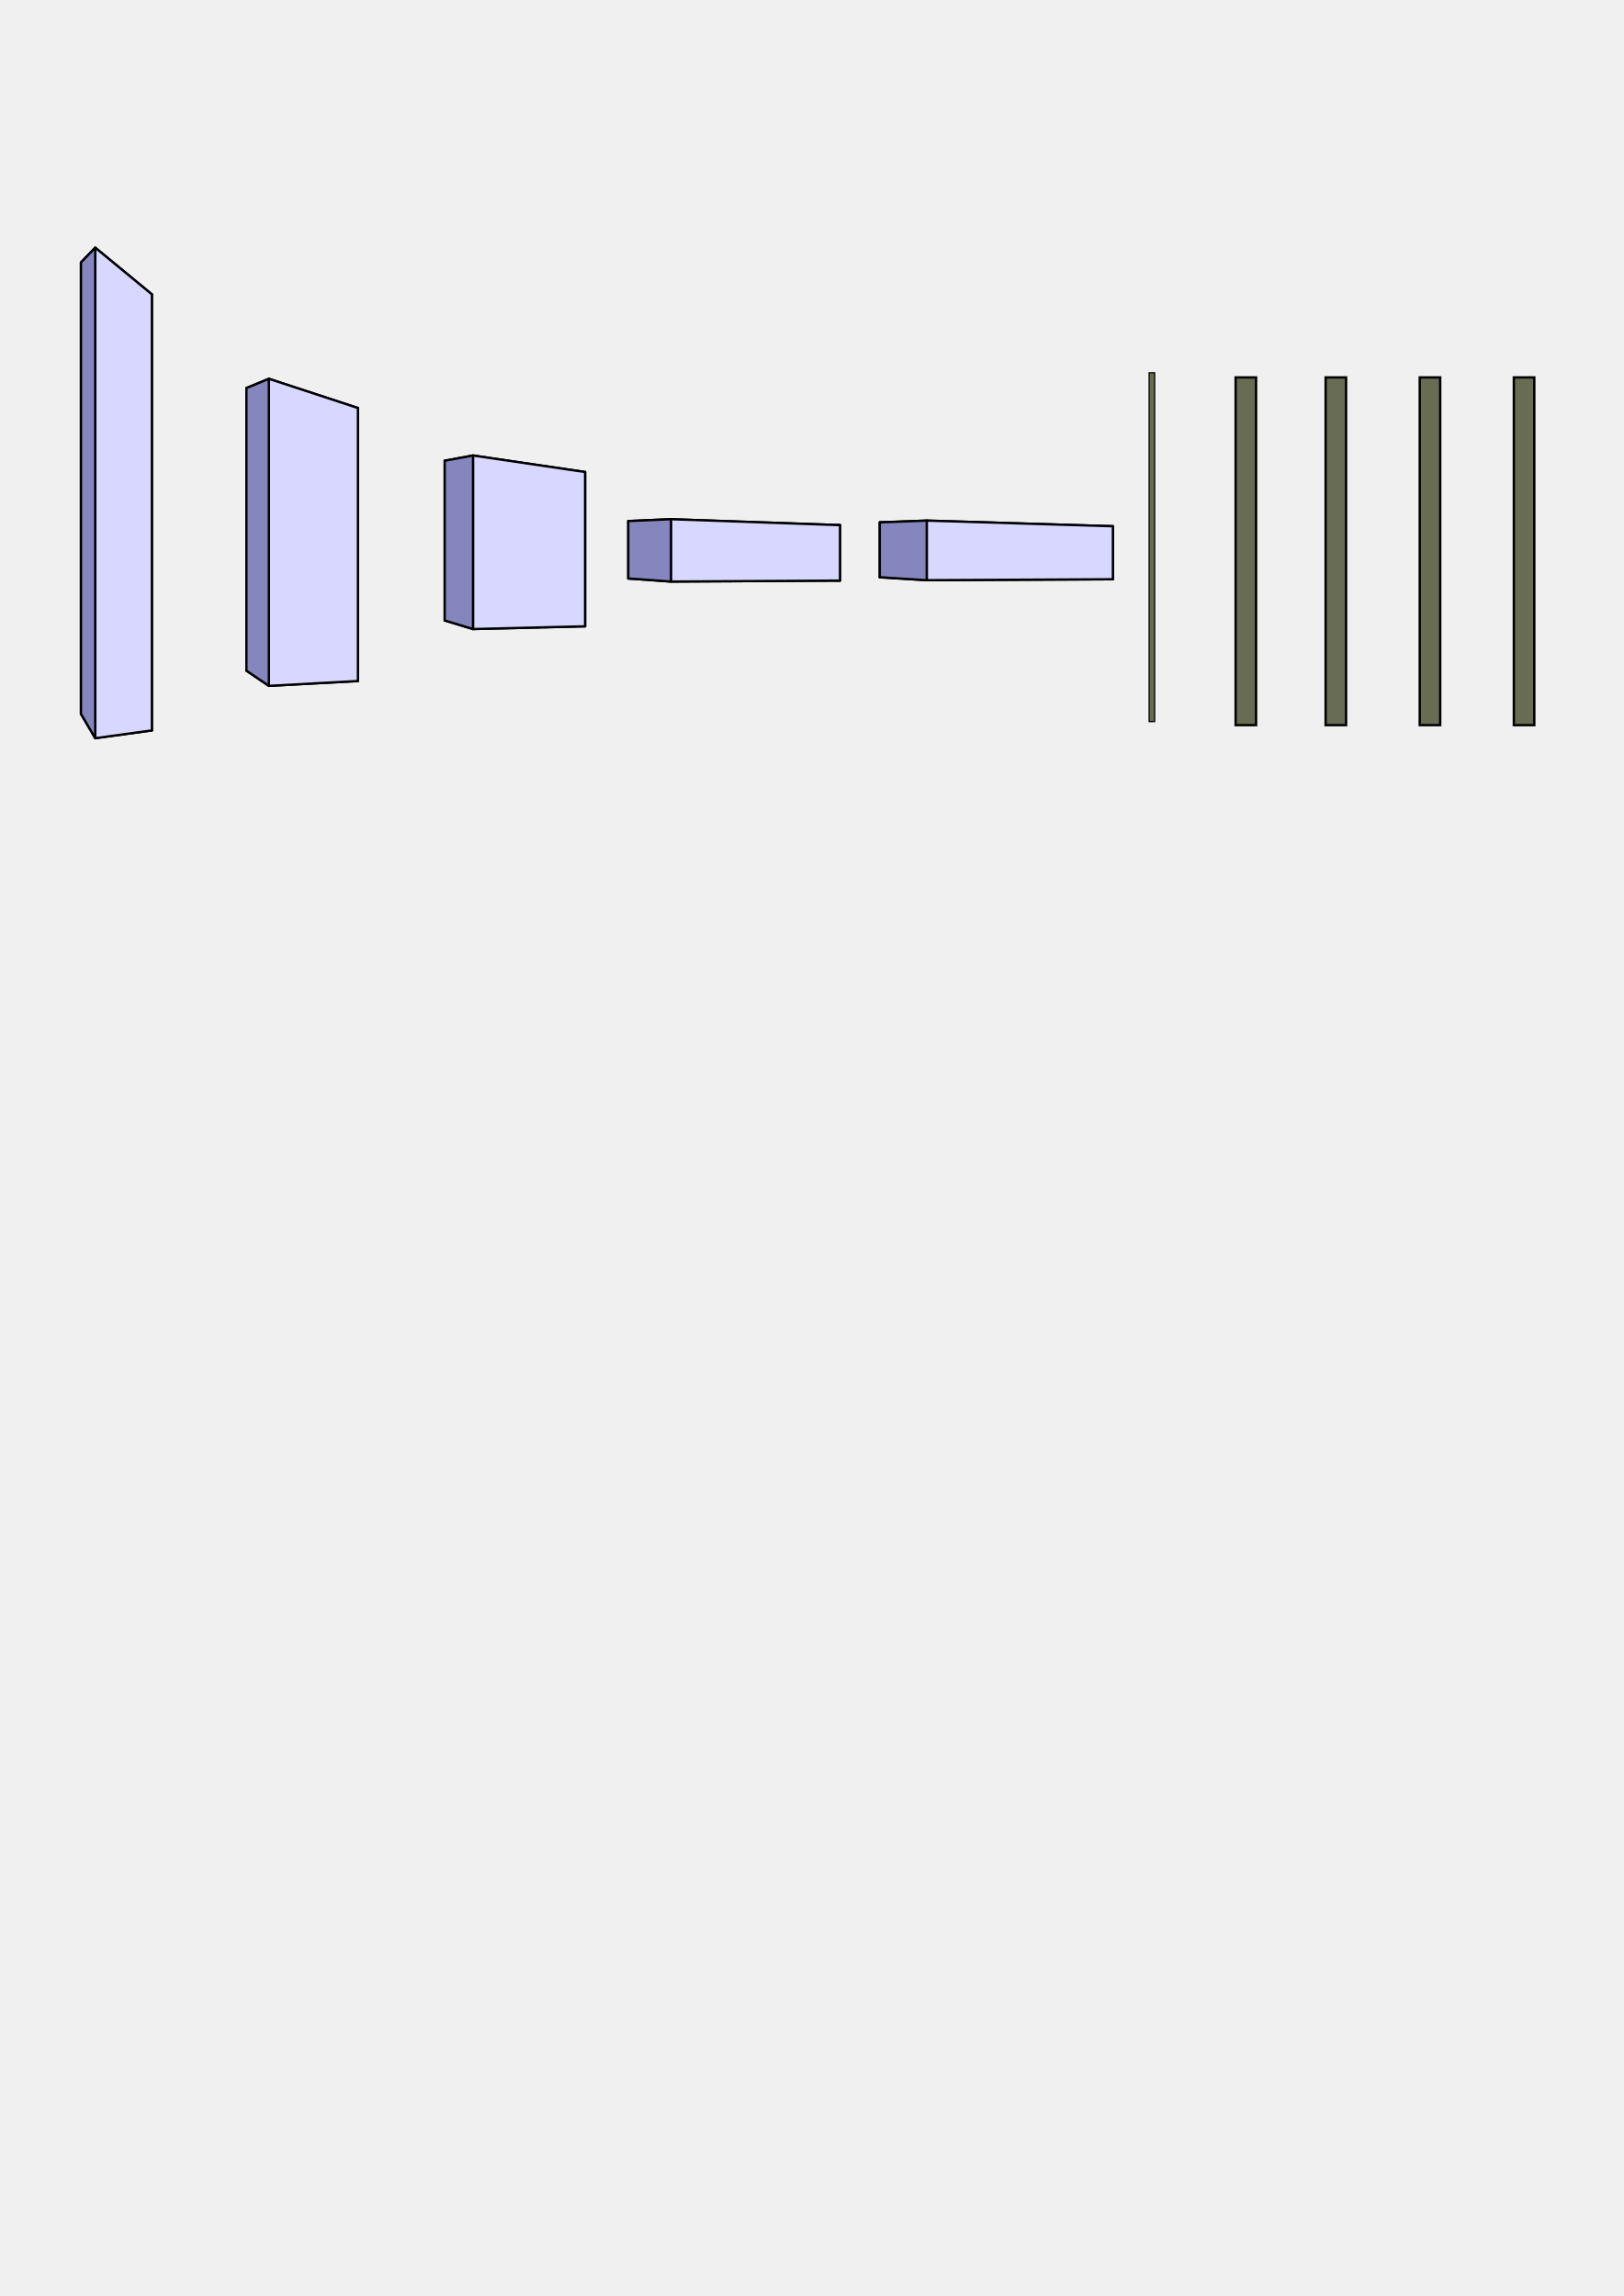
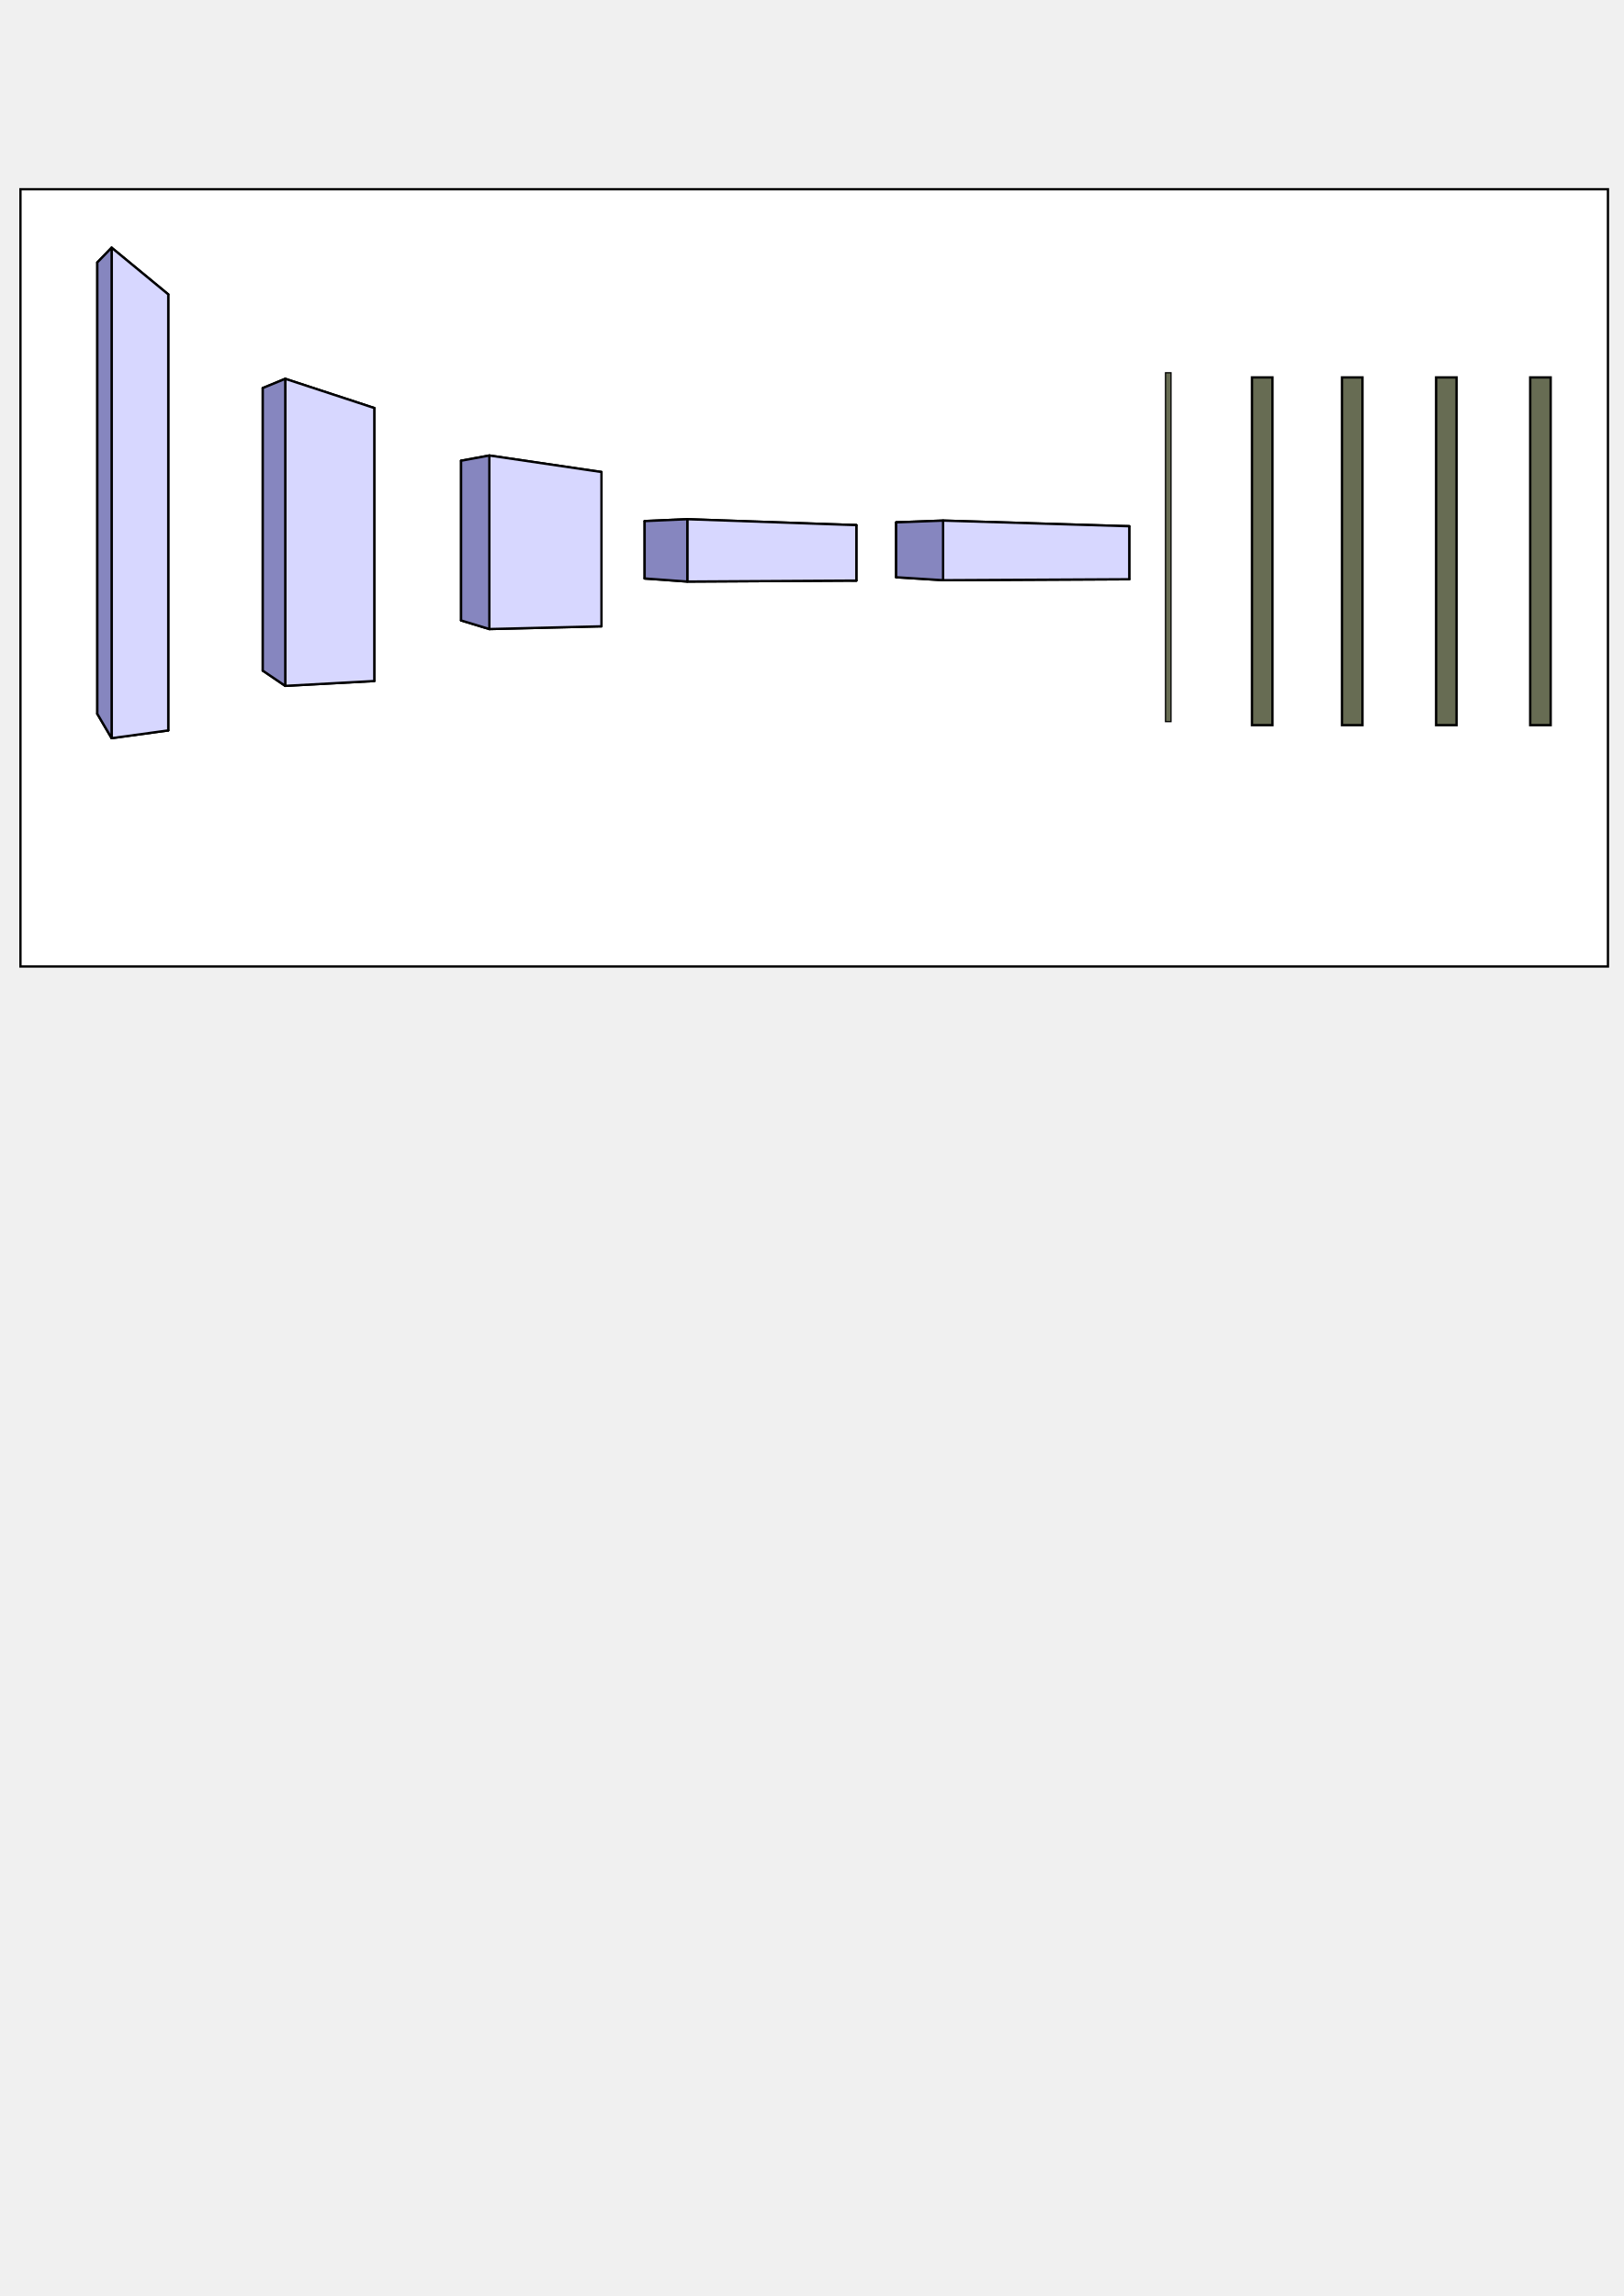
<svg xmlns="http://www.w3.org/2000/svg" width="210mm" height="297mm" viewBox="0 0 210 297" version="1.1" id="svg8">
  <defs id="defs2">
    </defs>
  <g id="layer1">
+     <rect style="fill:#ffffff;fill-opacity:1;stroke:#000000;stroke-width:0.297;stroke-miterlimit:4;stroke-dasharray:none;stroke-opacity:1" id="rect5127" width="205.317" height="100.542" x="2.646" y="24.479" />
    <g id="g3792" style="fill:#404040;fill-opacity:1;stroke:#000000;stroke-width:0.3;stroke-miterlimit:4;stroke-dasharray:none;stroke-opacity:1">
-       <path id="path3794" style="fill:#353564;fill-rule:evenodd;stroke:#000000;stroke-width:0.3;stroke-linejoin:round;stroke-miterlimit:4;stroke-dasharray:none;stroke-opacity:1" d="m 10.47,33.95 v 58.389 l 6.993,-0.609 V 39.36 Z" points="10.47,92.339 17.463,91.731 17.463,39.36 10.47,33.95 " />
-       <path id="path3802" style="fill:#afafde;fill-rule:evenodd;stroke:#000000;stroke-width:0.3;stroke-linejoin:round;stroke-miterlimit:4;stroke-dasharray:none;stroke-opacity:1" d="m 10.47,92.339 1.848,3.148 7.326,-1.005 -2.181,-2.751 z" points="12.318,95.487 19.644,94.482 17.463,91.731 10.47,92.339 " />
-       <path id="path3804" style="fill:#e9e9ff;fill-rule:evenodd;stroke:#000000;stroke-width:0.3;stroke-linejoin:round;stroke-miterlimit:4;stroke-dasharray:none;stroke-opacity:1" d="m 17.463,39.36 2.181,-1.282 v 56.405 l -2.181,-2.751 z" points="19.644,38.078 19.644,94.482 17.463,91.731 17.463,39.36 " />
-       <path id="path3796" style="fill:#4d4d9f;fill-rule:evenodd;stroke:#000000;stroke-width:0.3;stroke-linejoin:round;stroke-miterlimit:4;stroke-dasharray:none;stroke-opacity:1" d="m 10.47,33.95 1.848,-1.911 7.326,6.039 -2.181,1.282 z" points="12.318,32.039 19.644,38.078 17.463,39.36 10.47,33.95 " />
-       <path id="path3800" style="fill:#d7d7ff;fill-rule:evenodd;stroke:#000000;stroke-width:0.3;stroke-linejoin:round;stroke-miterlimit:4;stroke-dasharray:none;stroke-opacity:1" d="m 12.318,32.039 v 63.448 l 7.326,-1.005 V 38.078 Z" points="12.318,95.487 19.644,94.482 19.644,38.078 12.318,32.039 " />
-       <path id="path3798" style="fill:#8686bf;fill-rule:evenodd;stroke:#000000;stroke-width:0.3;stroke-linejoin:round;stroke-miterlimit:4;stroke-dasharray:none;stroke-opacity:1" d="M 10.47,33.95 12.318,32.039 V 95.487 L 10.47,92.339 Z" points="12.318,32.039 12.318,95.487 10.47,92.339 10.47,33.95 " />
+       <path id="path3794" style="fill:#353564;fill-rule:evenodd;stroke:#000000;stroke-width:0.3;stroke-linejoin:round;stroke-miterlimit:4;stroke-dasharray:none;stroke-opacity:1" d="m 12.587,33.95 v 58.389 l 6.993,-0.609 V 39.36 Z" points="12.587,92.339 19.579,91.731 19.579,39.36 12.587,33.95 " />
+       <path id="path3802" style="fill:#afafde;fill-rule:evenodd;stroke:#000000;stroke-width:0.3;stroke-linejoin:round;stroke-miterlimit:4;stroke-dasharray:none;stroke-opacity:1" d="m 12.587,92.339 1.848,3.148 7.326,-1.005 -2.181,-2.751 z" points="14.434,95.487 21.76,94.482 19.579,91.731 12.587,92.339 " />
+       <path id="path3804" style="fill:#e9e9ff;fill-rule:evenodd;stroke:#000000;stroke-width:0.3;stroke-linejoin:round;stroke-miterlimit:4;stroke-dasharray:none;stroke-opacity:1" d="m 19.579,39.36 2.181,-1.282 v 56.405 l -2.181,-2.751 z" points="21.76,38.078 21.76,94.482 19.579,91.731 19.579,39.36 " />
+       <path id="path3796" style="fill:#4d4d9f;fill-rule:evenodd;stroke:#000000;stroke-width:0.3;stroke-linejoin:round;stroke-miterlimit:4;stroke-dasharray:none;stroke-opacity:1" d="m 12.587,33.95 1.848,-1.911 7.326,6.039 -2.181,1.282 z" points="14.434,32.039 21.76,38.078 19.579,39.36 12.587,33.95 " />
+       <path id="path3800" style="fill:#d7d7ff;fill-rule:evenodd;stroke:#000000;stroke-width:0.3;stroke-linejoin:round;stroke-miterlimit:4;stroke-dasharray:none;stroke-opacity:1" d="m 14.434,32.039 v 63.448 l 7.326,-1.005 V 38.078 Z" points="14.434,95.487 21.76,94.482 21.76,38.078 14.434,32.039 " />
+       <path id="path3798" style="fill:#8686bf;fill-rule:evenodd;stroke:#000000;stroke-width:0.3;stroke-linejoin:round;stroke-miterlimit:4;stroke-dasharray:none;stroke-opacity:1" d="m 12.587,33.95 1.848,-1.911 v 63.448 l -1.848,-3.148 z" points="14.434,32.039 14.434,95.487 12.587,92.339 12.587,33.95 " />
    </g>
    <g id="g3792-6" style="fill:#404040;fill-opacity:1;stroke:#000000;stroke-width:0.3;stroke-miterlimit:4;stroke-dasharray:none;stroke-opacity:1">
-       <path id="path3794-4" style="fill:#353564;fill-rule:evenodd;stroke:#000000;stroke-width:0.3;stroke-linejoin:round;stroke-miterlimit:4;stroke-dasharray:none;stroke-opacity:1" d="M 31.869,50.197 V 86.75 L 42.863,86.369 V 53.583 Z" points="31.869,86.75 42.863,86.369 42.863,53.583 31.869,50.197 " />
-       <path id="path3802-4" style="fill:#afafde;fill-rule:evenodd;stroke:#000000;stroke-width:0.3;stroke-linejoin:round;stroke-miterlimit:4;stroke-dasharray:none;stroke-opacity:1" d="m 31.869,86.75 2.905,1.971 11.518,-0.629 -3.429,-1.722 z" points="34.774,88.721 46.292,88.091 42.863,86.369 31.869,86.75 " />
-       <path id="path3804-3" style="fill:#e9e9ff;fill-rule:evenodd;stroke:#000000;stroke-width:0.3;stroke-linejoin:round;stroke-miterlimit:4;stroke-dasharray:none;stroke-opacity:1" d="M 42.863,53.583 46.292,52.78 V 88.091 L 42.863,86.369 Z" points="46.292,52.78 46.292,88.091 42.863,86.369 42.863,53.583 " />
-       <path id="path3796-8" style="fill:#4d4d9f;fill-rule:evenodd;stroke:#000000;stroke-width:0.3;stroke-linejoin:round;stroke-miterlimit:4;stroke-dasharray:none;stroke-opacity:1" d="m 31.869,50.197 2.905,-1.197 11.518,3.78 -3.429,0.803 z" points="34.774,49 46.292,52.78 42.863,53.583 31.869,50.197 " />
-       <path id="path3800-7" style="fill:#d7d7ff;fill-rule:evenodd;stroke:#000000;stroke-width:0.3;stroke-linejoin:round;stroke-miterlimit:4;stroke-dasharray:none;stroke-opacity:1" d="M 34.774,49 V 88.721 L 46.292,88.091 V 52.78 Z" points="34.774,88.721 46.292,88.091 46.292,52.78 34.774,49 " />
-       <path id="path3798-6" style="fill:#8686bf;fill-rule:evenodd;stroke:#000000;stroke-width:0.3;stroke-linejoin:round;stroke-miterlimit:4;stroke-dasharray:none;stroke-opacity:1" d="m 31.869,50.197 2.905,-1.197 v 39.721 l -2.905,-1.971 z" points="34.774,49 34.774,88.721 31.869,86.75 31.869,50.197 " />
+       <path id="path3794-4" style="fill:#353564;fill-rule:evenodd;stroke:#000000;stroke-width:0.3;stroke-linejoin:round;stroke-miterlimit:4;stroke-dasharray:none;stroke-opacity:1" d="M 33.986,50.197 V 86.75 L 44.979,86.369 V 53.583 Z" points="33.986,86.75 44.979,86.369 44.979,53.583 33.986,50.197 " />
+       <path id="path3802-4" style="fill:#afafde;fill-rule:evenodd;stroke:#000000;stroke-width:0.3;stroke-linejoin:round;stroke-miterlimit:4;stroke-dasharray:none;stroke-opacity:1" d="m 33.986,86.75 2.905,1.971 11.518,-0.629 -3.429,-1.722 z" points="36.89,88.721 48.408,88.091 44.979,86.369 33.986,86.75 " />
+       <path id="path3804-3" style="fill:#e9e9ff;fill-rule:evenodd;stroke:#000000;stroke-width:0.3;stroke-linejoin:round;stroke-miterlimit:4;stroke-dasharray:none;stroke-opacity:1" d="m 44.979,53.583 3.429,-0.803 v 35.311 l -3.429,-1.722 z" points="48.408,52.78 48.408,88.091 44.979,86.369 44.979,53.583 " />
+       <path id="path3796-8" style="fill:#4d4d9f;fill-rule:evenodd;stroke:#000000;stroke-width:0.3;stroke-linejoin:round;stroke-miterlimit:4;stroke-dasharray:none;stroke-opacity:1" d="m 33.986,50.197 2.905,-1.197 11.518,3.78 -3.429,0.803 z" points="36.89,49 48.408,52.78 44.979,53.583 33.986,50.197 " />
+       <path id="path3800-7" style="fill:#d7d7ff;fill-rule:evenodd;stroke:#000000;stroke-width:0.3;stroke-linejoin:round;stroke-miterlimit:4;stroke-dasharray:none;stroke-opacity:1" d="M 36.89,49 V 88.721 L 48.408,88.091 V 52.78 Z" points="36.89,88.721 48.408,88.091 48.408,52.78 36.89,49 " />
+       <path id="path3798-6" style="fill:#8686bf;fill-rule:evenodd;stroke:#000000;stroke-width:0.3;stroke-linejoin:round;stroke-miterlimit:4;stroke-dasharray:none;stroke-opacity:1" d="m 33.986,50.197 2.905,-1.197 v 39.721 l -2.905,-1.971 z" points="36.89,49 36.89,88.721 33.986,86.75 33.986,50.197 " />
    </g>
    <g id="g3792-6-1" style="fill:#404040;fill-opacity:1;stroke:#000000;stroke-width:0.3;stroke-miterlimit:4;stroke-dasharray:none;stroke-opacity:1">
-       <path id="path3794-4-2" style="fill:#353564;fill-rule:evenodd;stroke:#000000;stroke-width:0.3;stroke-linejoin:round;stroke-miterlimit:4;stroke-dasharray:none;stroke-opacity:1" d="M 57.517,59.599 V 80.257 L 71.355,80.042 V 61.513 Z" points="57.517,80.257 71.355,80.042 71.355,61.513 57.517,59.599 " />
-       <path id="path3802-4-0" style="fill:#afafde;fill-rule:evenodd;stroke:#000000;stroke-width:0.3;stroke-linejoin:round;stroke-miterlimit:4;stroke-dasharray:none;stroke-opacity:1" d="m 57.517,80.257 3.656,1.114 14.498,-0.356 -4.316,-0.973 z" points="61.173,81.371 75.671,81.015 71.355,80.042 57.517,80.257 " />
-       <path id="path3804-3-3" style="fill:#e9e9ff;fill-rule:evenodd;stroke:#000000;stroke-width:0.3;stroke-linejoin:round;stroke-miterlimit:4;stroke-dasharray:none;stroke-opacity:1" d="M 71.355,61.513 75.671,61.059 V 81.015 L 71.355,80.042 Z" points="75.671,61.059 75.671,81.015 71.355,80.042 71.355,61.513 " />
-       <path id="path3796-8-0" style="fill:#4d4d9f;fill-rule:evenodd;stroke:#000000;stroke-width:0.3;stroke-linejoin:round;stroke-miterlimit:4;stroke-dasharray:none;stroke-opacity:1" d="m 57.517,59.599 3.656,-0.676 14.498,2.137 -4.316,0.454 z" points="61.173,58.923 75.671,61.059 71.355,61.513 57.517,59.599 " />
-       <path id="path3800-7-6" style="fill:#d7d7ff;fill-rule:evenodd;stroke:#000000;stroke-width:0.3;stroke-linejoin:round;stroke-miterlimit:4;stroke-dasharray:none;stroke-opacity:1" d="M 61.173,58.923 V 81.371 L 75.671,81.015 V 61.059 Z" points="61.173,81.371 75.671,81.015 75.671,61.059 61.173,58.923 " />
-       <path id="path3798-6-6" style="fill:#8686bf;fill-rule:evenodd;stroke:#000000;stroke-width:0.3;stroke-linejoin:round;stroke-miterlimit:4;stroke-dasharray:none;stroke-opacity:1" d="M 57.517,59.599 61.173,58.923 V 81.371 L 57.517,80.257 Z" points="61.173,58.923 61.173,81.371 57.517,80.257 57.517,59.599 " />
+       <path id="path3794-4-2" style="fill:#353564;fill-rule:evenodd;stroke:#000000;stroke-width:0.3;stroke-linejoin:round;stroke-miterlimit:4;stroke-dasharray:none;stroke-opacity:1" d="M 59.634,59.599 V 80.257 L 73.471,80.042 V 61.513 Z" points="59.634,80.257 73.471,80.042 73.471,61.513 59.634,59.599 " />
+       <path id="path3802-4-0" style="fill:#afafde;fill-rule:evenodd;stroke:#000000;stroke-width:0.3;stroke-linejoin:round;stroke-miterlimit:4;stroke-dasharray:none;stroke-opacity:1" d="m 59.634,80.257 3.656,1.114 14.498,-0.356 -4.316,-0.973 z" points="63.29,81.371 77.788,81.015 73.471,80.042 59.634,80.257 " />
+       <path id="path3804-3-3" style="fill:#e9e9ff;fill-rule:evenodd;stroke:#000000;stroke-width:0.3;stroke-linejoin:round;stroke-miterlimit:4;stroke-dasharray:none;stroke-opacity:1" d="M 73.471,61.513 77.788,61.059 V 81.015 L 73.471,80.042 Z" points="77.788,61.059 77.788,81.015 73.471,80.042 73.471,61.513 " />
+       <path id="path3796-8-0" style="fill:#4d4d9f;fill-rule:evenodd;stroke:#000000;stroke-width:0.3;stroke-linejoin:round;stroke-miterlimit:4;stroke-dasharray:none;stroke-opacity:1" d="m 59.634,59.599 3.656,-0.676 14.498,2.137 -4.316,0.454 z" points="63.29,58.923 77.788,61.059 73.471,61.513 59.634,59.599 " />
+       <path id="path3800-7-6" style="fill:#d7d7ff;fill-rule:evenodd;stroke:#000000;stroke-width:0.3;stroke-linejoin:round;stroke-miterlimit:4;stroke-dasharray:none;stroke-opacity:1" d="M 63.29,58.923 V 81.371 L 77.788,81.015 V 61.059 Z" points="63.29,81.371 77.788,81.015 77.788,61.059 63.29,58.923 " />
+       <path id="path3798-6-6" style="fill:#8686bf;fill-rule:evenodd;stroke:#000000;stroke-width:0.3;stroke-linejoin:round;stroke-miterlimit:4;stroke-dasharray:none;stroke-opacity:1" d="M 59.634,59.599 63.29,58.923 V 81.371 L 59.634,80.257 Z" points="63.29,58.923 63.29,81.371 59.634,80.257 59.634,59.599 " />
    </g>
    <g id="g3792-6-1-6" style="fill:#404040;fill-opacity:1;stroke:#000000;stroke-width:0.3;stroke-miterlimit:4;stroke-dasharray:none;stroke-opacity:1">
-       <path id="path3794-4-2-9" style="fill:#353564;fill-rule:evenodd;stroke:#000000;stroke-width:0.3;stroke-linejoin:round;stroke-miterlimit:4;stroke-dasharray:none;stroke-opacity:1" d="m 81.259,67.405 v 7.422 L 102.129,74.75 v -6.657 z" points="81.259,74.827 102.129,74.75 102.129,68.093 81.259,67.405 " />
-       <path id="path3802-4-0-4" style="fill:#afafde;fill-rule:evenodd;stroke:#000000;stroke-width:0.3;stroke-linejoin:round;stroke-miterlimit:4;stroke-dasharray:none;stroke-opacity:1" d="M 81.259,74.827 86.774,75.227 108.639,75.1 102.129,74.75 Z" points="86.774,75.227 108.639,75.1 102.129,74.75 81.259,74.827 " />
-       <path id="path3804-3-3-5" style="fill:#e9e9ff;fill-rule:evenodd;stroke:#000000;stroke-width:0.3;stroke-linejoin:round;stroke-miterlimit:4;stroke-dasharray:none;stroke-opacity:1" d="m 102.129,68.093 6.51,-0.163 V 75.1 L 102.129,74.75 Z" points="108.639,67.93 108.639,75.1 102.129,74.75 102.129,68.093 " />
-       <path id="path3796-8-0-5" style="fill:#4d4d9f;fill-rule:evenodd;stroke:#000000;stroke-width:0.3;stroke-linejoin:round;stroke-miterlimit:4;stroke-dasharray:none;stroke-opacity:1" d="m 81.259,67.405 5.515,-0.243 21.866,0.768 -6.51,0.163 z" points="86.774,67.162 108.639,67.93 102.129,68.093 81.259,67.405 " />
-       <path id="path3800-7-6-3" style="fill:#d7d7ff;fill-rule:evenodd;stroke:#000000;stroke-width:0.3;stroke-linejoin:round;stroke-miterlimit:4;stroke-dasharray:none;stroke-opacity:1" d="m 86.774,67.162 v 8.065 L 108.639,75.1 v -7.17 z" points="86.774,75.227 108.639,75.1 108.639,67.93 86.774,67.162 " />
-       <path id="path3798-6-6-3" style="fill:#8686bf;fill-rule:evenodd;stroke:#000000;stroke-width:0.3;stroke-linejoin:round;stroke-miterlimit:4;stroke-dasharray:none;stroke-opacity:1" d="m 81.259,67.405 5.515,-0.243 v 8.065 L 81.259,74.827 Z" points="86.774,67.162 86.774,75.227 81.259,74.827 81.259,67.405 " />
+       <path id="path3794-4-2-9" style="fill:#353564;fill-rule:evenodd;stroke:#000000;stroke-width:0.3;stroke-linejoin:round;stroke-miterlimit:4;stroke-dasharray:none;stroke-opacity:1" d="m 83.375,67.405 v 7.422 L 104.246,74.75 v -6.657 z" points="83.375,74.827 104.246,74.75 104.246,68.093 83.375,67.405 " />
+       <path id="path3802-4-0-4" style="fill:#afafde;fill-rule:evenodd;stroke:#000000;stroke-width:0.3;stroke-linejoin:round;stroke-miterlimit:4;stroke-dasharray:none;stroke-opacity:1" d="M 83.375,74.827 88.89,75.227 110.756,75.1 104.246,74.75 Z" points="88.89,75.227 110.756,75.1 104.246,74.75 83.375,74.827 " />
+       <path id="path3804-3-3-5" style="fill:#e9e9ff;fill-rule:evenodd;stroke:#000000;stroke-width:0.3;stroke-linejoin:round;stroke-miterlimit:4;stroke-dasharray:none;stroke-opacity:1" d="m 104.246,68.093 6.51,-0.163 V 75.1 L 104.246,74.75 Z" points="110.756,67.93 110.756,75.1 104.246,74.75 104.246,68.093 " />
+       <path id="path3796-8-0-5" style="fill:#4d4d9f;fill-rule:evenodd;stroke:#000000;stroke-width:0.3;stroke-linejoin:round;stroke-miterlimit:4;stroke-dasharray:none;stroke-opacity:1" d="m 83.375,67.405 5.515,-0.243 21.866,0.768 -6.51,0.163 z" points="88.89,67.162 110.756,67.93 104.246,68.093 83.375,67.405 " />
+       <path id="path3800-7-6-3" style="fill:#d7d7ff;fill-rule:evenodd;stroke:#000000;stroke-width:0.3;stroke-linejoin:round;stroke-miterlimit:4;stroke-dasharray:none;stroke-opacity:1" d="m 88.89,67.162 v 8.065 L 110.756,75.1 v -7.17 z" points="88.89,75.227 110.756,75.1 110.756,67.93 88.89,67.162 " />
+       <path id="path3798-6-6-3" style="fill:#8686bf;fill-rule:evenodd;stroke:#000000;stroke-width:0.3;stroke-linejoin:round;stroke-miterlimit:4;stroke-dasharray:none;stroke-opacity:1" d="m 83.375,67.405 5.515,-0.243 v 8.065 l -5.515,-0.4 z" points="88.89,67.162 88.89,75.227 83.375,74.827 83.375,67.405 " />
    </g>
    <g id="g3792-6-1-6-8" style="fill:#404040;fill-opacity:1;stroke:#000000;stroke-width:0.3;stroke-miterlimit:4;stroke-dasharray:none;stroke-opacity:1">
-       <path id="path3794-4-2-9-8" style="fill:#353564;fill-rule:evenodd;stroke:#000000;stroke-width:0.3;stroke-linejoin:round;stroke-miterlimit:4;stroke-dasharray:none;stroke-opacity:1" d="m 113.786,67.574 v 7.095 l 22.98,-0.074 v -6.364 z" points="113.786,74.669 136.765,74.595 136.765,68.231 113.786,67.574 " />
-       <path id="path3802-4-0-4-9" style="fill:#afafde;fill-rule:evenodd;stroke:#000000;stroke-width:0.3;stroke-linejoin:round;stroke-miterlimit:4;stroke-dasharray:none;stroke-opacity:1" d="m 113.786,74.669 6.072,0.382 24.076,-0.122 -7.168,-0.334 z" points="119.858,75.052 143.933,74.929 136.765,74.595 113.786,74.669 " />
-       <path id="path3804-3-3-5-4" style="fill:#e9e9ff;fill-rule:evenodd;stroke:#000000;stroke-width:0.3;stroke-linejoin:round;stroke-miterlimit:4;stroke-dasharray:none;stroke-opacity:1" d="m 136.765,68.231 7.168,-0.156 v 6.854 l -7.168,-0.334 z" points="143.933,68.075 143.933,74.929 136.765,74.595 136.765,68.231 " />
-       <path id="path3796-8-0-5-4" style="fill:#4d4d9f;fill-rule:evenodd;stroke:#000000;stroke-width:0.3;stroke-linejoin:round;stroke-miterlimit:4;stroke-dasharray:none;stroke-opacity:1" d="m 113.786,67.574 6.072,-0.232 24.076,0.734 -7.168,0.156 z" points="119.858,67.342 143.933,68.075 136.765,68.231 113.786,67.574 " />
-       <path id="path3800-7-6-3-2" style="fill:#d7d7ff;fill-rule:evenodd;stroke:#000000;stroke-width:0.3;stroke-linejoin:round;stroke-miterlimit:4;stroke-dasharray:none;stroke-opacity:1" d="m 119.858,67.342 v 7.71 l 24.076,-0.122 V 68.075 Z" points="119.858,75.052 143.933,74.929 143.933,68.075 119.858,67.342 " />
-       <path id="path3798-6-6-3-8" style="fill:#8686bf;fill-rule:evenodd;stroke:#000000;stroke-width:0.3;stroke-linejoin:round;stroke-miterlimit:4;stroke-dasharray:none;stroke-opacity:1" d="m 113.786,67.574 6.072,-0.232 v 7.71 l -6.072,-0.382 z" points="119.858,67.342 119.858,75.052 113.786,74.669 113.786,67.574 " />
+       <path id="path3794-4-2-9-8" style="fill:#353564;fill-rule:evenodd;stroke:#000000;stroke-width:0.3;stroke-linejoin:round;stroke-miterlimit:4;stroke-dasharray:none;stroke-opacity:1" d="m 115.902,67.574 v 7.095 l 22.98,-0.074 v -6.364 z" points="115.902,74.669 138.882,74.595 138.882,68.231 115.902,67.574 " />
+       <path id="path3802-4-0-4-9" style="fill:#afafde;fill-rule:evenodd;stroke:#000000;stroke-width:0.3;stroke-linejoin:round;stroke-miterlimit:4;stroke-dasharray:none;stroke-opacity:1" d="m 115.902,74.669 6.072,0.382 24.076,-0.122 -7.168,-0.334 z" points="121.975,75.052 146.05,74.929 138.882,74.595 115.902,74.669 " />
+       <path id="path3804-3-3-5-4" style="fill:#e9e9ff;fill-rule:evenodd;stroke:#000000;stroke-width:0.3;stroke-linejoin:round;stroke-miterlimit:4;stroke-dasharray:none;stroke-opacity:1" d="m 138.882,68.231 7.168,-0.156 v 6.854 l -7.168,-0.334 z" points="146.05,68.075 146.05,74.929 138.882,74.595 138.882,68.231 " />
+       <path id="path3796-8-0-5-4" style="fill:#4d4d9f;fill-rule:evenodd;stroke:#000000;stroke-width:0.3;stroke-linejoin:round;stroke-miterlimit:4;stroke-dasharray:none;stroke-opacity:1" d="m 115.902,67.574 6.072,-0.232 24.076,0.734 -7.168,0.156 z" points="121.975,67.342 146.05,68.075 138.882,68.231 115.902,67.574 " />
+       <path id="path3800-7-6-3-2" style="fill:#d7d7ff;fill-rule:evenodd;stroke:#000000;stroke-width:0.3;stroke-linejoin:round;stroke-miterlimit:4;stroke-dasharray:none;stroke-opacity:1" d="m 121.975,67.342 v 7.71 L 146.05,74.929 V 68.075 Z" points="121.975,75.052 146.05,74.929 146.05,68.075 121.975,67.342 " />
+       <path id="path3798-6-6-3-8" style="fill:#8686bf;fill-rule:evenodd;stroke:#000000;stroke-width:0.3;stroke-linejoin:round;stroke-miterlimit:4;stroke-dasharray:none;stroke-opacity:1" d="m 115.902,67.574 6.072,-0.232 v 7.71 l -6.072,-0.382 z" points="121.975,67.342 121.975,75.052 115.902,74.669 115.902,67.574 " />
    </g>
-     <rect style="fill:#676c53;fill-opacity:1;stroke:#000000;stroke-width:0.307;stroke-miterlimit:4;stroke-dasharray:none;stroke-opacity:1" id="rect4765" width="2.646" height="44.979" x="159.808" y="48.821" />
-     <rect style="fill:#676c53;fill-opacity:1;stroke:#000000;stroke-width:0.307;stroke-miterlimit:4;stroke-dasharray:none;stroke-opacity:1" id="rect4765-2" width="2.646" height="44.979" x="171.449" y="48.821" />
-     <rect style="fill:#676c53;fill-opacity:1;stroke:#000000;stroke-width:0.307;stroke-miterlimit:4;stroke-dasharray:none;stroke-opacity:1" id="rect4765-2-9" width="2.646" height="44.979" x="183.62" y="48.821" />
-     <rect style="fill:#676c53;fill-opacity:1;stroke:#000000;stroke-width:0.307;stroke-miterlimit:4;stroke-dasharray:none;stroke-opacity:1" id="rect4765-2-6" width="2.646" height="44.979" x="195.791" y="48.821" />
-     <flowRoot xml:space="preserve" id="flowRoot4806" style="font-style:normal;font-variant:normal;font-weight:normal;font-stretch:normal;font-size:13.333px;line-height:1.25;font-family:'Open Sans Light';-inkscape-font-specification:'Open Sans Light, ';letter-spacing:0px;word-spacing:0px;fill:#000000;fill-opacity:1;stroke:none" transform="matrix(0.2645833,0,0,0.2645833,-9.22262,-3.401786)">
+     <rect style="fill:#676c53;fill-opacity:1;stroke:#000000;stroke-width:0.307;stroke-miterlimit:4;stroke-dasharray:none;stroke-opacity:1" id="rect4765" width="2.646" height="44.979" x="161.925" y="48.821" />
+     <rect style="fill:#676c53;fill-opacity:1;stroke:#000000;stroke-width:0.307;stroke-miterlimit:4;stroke-dasharray:none;stroke-opacity:1" id="rect4765-2" width="2.646" height="44.979" x="173.566" y="48.821" />
+     <rect style="fill:#676c53;fill-opacity:1;stroke:#000000;stroke-width:0.307;stroke-miterlimit:4;stroke-dasharray:none;stroke-opacity:1" id="rect4765-2-9" width="2.646" height="44.979" x="185.737" y="48.821" />
+     <rect style="fill:#676c53;fill-opacity:1;stroke:#000000;stroke-width:0.307;stroke-miterlimit:4;stroke-dasharray:none;stroke-opacity:1" id="rect4765-2-6" width="2.646" height="44.979" x="197.908" y="48.821" />
+     <flowRoot xml:space="preserve" id="flowRoot4806" style="font-style:normal;font-variant:normal;font-weight:normal;font-stretch:normal;font-size:13.333px;line-height:1.25;font-family:'Open Sans Light';-inkscape-font-specification:'Open Sans Light, ';letter-spacing:0px;word-spacing:0px;fill:#000000;fill-opacity:1;stroke:none" transform="matrix(0.2645833,0,0,0.2645833,-7.105953,-3.401786)">
      <flowRegion id="flowRegion4808">
        <rect id="rect4810" width="110" height="80" x="40" y="382.52" />
      </flowRegion>
      <flowPara id="flowPara4812">Conv1</flowPara>
      <flowPara id="flowPara4814">depth=24</flowPara>
      <flowPara id="flowPara4818">filterSize=5x5</flowPara>
      <flowPara id="flowPara4921">strides=2x2</flowPara>
      <flowPara id="flowPara4816" />
    </flowRoot>
-     <flowRoot xml:space="preserve" id="flowRoot4806-5" style="font-style:normal;font-variant:normal;font-weight:normal;font-stretch:normal;font-size:13.333px;line-height:1.25;font-family:'Open Sans Light';-inkscape-font-specification:'Open Sans Light, ';letter-spacing:0px;word-spacing:0px;fill:#000000;fill-opacity:1;stroke:none" transform="matrix(0.2645833,0,0,0.2645833,19.35238,-3.401786)">
+     <flowRoot xml:space="preserve" id="flowRoot4806-5" style="font-style:normal;font-variant:normal;font-weight:normal;font-stretch:normal;font-size:13.333px;line-height:1.25;font-family:'Open Sans Light';-inkscape-font-specification:'Open Sans Light, ';letter-spacing:0px;word-spacing:0px;fill:#000000;fill-opacity:1;stroke:none" transform="matrix(0.2645833,0,0,0.2645833,21.46905,-3.401786)">
      <flowRegion id="flowRegion4808-6">
        <rect id="rect4810-1" width="110" height="80" x="40" y="382.52" />
      </flowRegion>
      <flowPara id="flowPara4812-5">Conv2</flowPara>
      <flowPara id="flowPara4814-6">depth=36</flowPara>
      <flowPara id="flowPara4818-6">filterSize=5x5</flowPara>
      <flowPara id="flowPara4923">strides=2x2</flowPara>
      <flowPara id="flowPara4816-9" />
    </flowRoot>
-     <flowRoot xml:space="preserve" id="flowRoot4806-5-7" style="font-style:normal;font-variant:normal;font-weight:normal;font-stretch:normal;font-size:13.333px;line-height:1.25;font-family:'Open Sans Light';-inkscape-font-specification:'Open Sans Light, ';letter-spacing:0px;word-spacing:0px;fill:#000000;fill-opacity:1;stroke:none" transform="matrix(0.2645833,0,0,0.2645833,47.85178,-3.779762)">
+     <flowRoot xml:space="preserve" id="flowRoot4806-5-7" style="font-style:normal;font-variant:normal;font-weight:normal;font-stretch:normal;font-size:13.333px;line-height:1.25;font-family:'Open Sans Light';-inkscape-font-specification:'Open Sans Light, ';letter-spacing:0px;word-spacing:0px;fill:#000000;fill-opacity:1;stroke:none" transform="matrix(0.2645833,0,0,0.2645833,49.96845,-3.779762)">
      <flowRegion id="flowRegion4808-6-2">
        <rect id="rect4810-1-5" width="110" height="80" x="40" y="382.52" />
      </flowRegion>
      <flowPara id="flowPara4812-5-8">Conv3</flowPara>
      <flowPara id="flowPara4814-6-1">depth=48</flowPara>
      <flowPara id="flowPara4925">filterSize=5x5</flowPara>
      <flowPara id="flowPara4931">strides=2x2</flowPara>
    </flowRoot>
-     <flowRoot xml:space="preserve" id="flowRoot4806-5-7-2" style="font-style:normal;font-variant:normal;font-weight:normal;font-stretch:normal;font-size:13.333px;line-height:1.25;font-family:'Open Sans Light';-inkscape-font-specification:'Open Sans Light, ';letter-spacing:0px;word-spacing:0px;fill:#000000;fill-opacity:1;stroke:none" transform="matrix(0.2645833,0,0,0.2645833,76.54018,-3.96875)">
+     <flowRoot xml:space="preserve" id="flowRoot4806-5-7-2" style="font-style:normal;font-variant:normal;font-weight:normal;font-stretch:normal;font-size:13.333px;line-height:1.25;font-family:'Open Sans Light';-inkscape-font-specification:'Open Sans Light, ';letter-spacing:0px;word-spacing:0px;fill:#000000;fill-opacity:1;stroke:none" transform="matrix(0.2645833,0,0,0.2645833,78.65684,-3.96875)">
      <flowRegion id="flowRegion4808-6-2-2">
        <rect id="rect4810-1-5-5" width="110" height="80" x="40" y="382.52" />
      </flowRegion>
      <flowPara id="flowPara4812-5-8-8">Conv4</flowPara>
      <flowPara id="flowPara4814-6-1-4">depth=64</flowPara>
      <flowPara id="flowPara4816-9-4-7">filterSize=3x3</flowPara>
      <flowPara id="flowPara4933">strides=1x1</flowPara>
    </flowRoot>
-     <flowRoot xml:space="preserve" id="flowRoot4806-5-7-2-2" style="font-style:normal;font-variant:normal;font-weight:normal;font-stretch:normal;font-size:13.333px;line-height:1.25;font-family:'Open Sans Light';-inkscape-font-specification:'Open Sans Light, ';letter-spacing:0px;word-spacing:0px;fill:#000000;fill-opacity:1;stroke:none" transform="matrix(0.2645833,0,0,0.2645833,107.4208,-3.81756)">
+     <flowRoot xml:space="preserve" id="flowRoot4806-5-7-2-2" style="font-style:normal;font-variant:normal;font-weight:normal;font-stretch:normal;font-size:13.333px;line-height:1.25;font-family:'Open Sans Light';-inkscape-font-specification:'Open Sans Light, ';letter-spacing:0px;word-spacing:0px;fill:#000000;fill-opacity:1;stroke:none" transform="matrix(0.2645833,0,0,0.2645833,109.5375,-3.81756)">
      <flowRegion id="flowRegion4808-6-2-2-5">
        <rect id="rect4810-1-5-5-3" width="110" height="80" x="40" y="382.52" />
      </flowRegion>
      <flowPara id="flowPara4812-5-8-8-3">Conv5</flowPara>
      <flowPara id="flowPara4814-6-1-4-1">depth=64</flowPara>
      <flowPara id="flowPara4816-9-4-7-8">filterSize=3x3</flowPara>
      <flowPara id="flowPara4933-2">strides=1x1</flowPara>
    </flowRoot>
-     <flowRoot xml:space="preserve" id="flowRoot4806-5-7-2-2-7" style="font-style:normal;font-variant:normal;font-weight:normal;font-stretch:normal;font-size:13.333px;line-height:1.25;font-family:'Open Sans Light';-inkscape-font-specification:'Open Sans Light, ';letter-spacing:0px;word-spacing:0px;fill:#000000;fill-opacity:1;stroke:none" transform="matrix(0.2645833,0,0,0.2645833,131.9515,-4.195536)">
+     <flowRoot xml:space="preserve" id="flowRoot4806-5-7-2-2-7" style="font-style:normal;font-variant:normal;font-weight:normal;font-stretch:normal;font-size:13.333px;line-height:1.25;font-family:'Open Sans Light';-inkscape-font-specification:'Open Sans Light, ';letter-spacing:0px;word-spacing:0px;fill:#000000;fill-opacity:1;stroke:none" transform="matrix(0.2645833,0,0,0.2645833,134.0681,-4.195536)">
      <flowRegion id="flowRegion4808-6-2-2-5-4">
        <rect id="rect4810-1-5-5-3-1" width="110" height="80" x="40" y="382.52" />
      </flowRegion>
      <flowPara id="flowPara4933-2-3">Flatten</flowPara>
    </flowRoot>
-     <rect style="fill:#676c53;fill-opacity:1;stroke:#000000;stroke-width:0.16;stroke-miterlimit:4;stroke-dasharray:none;stroke-opacity:1" id="rect4765-26" width="0.714" height="45.126" x="148.622" y="48.218" />
-     <flowRoot xml:space="preserve" id="flowRoot4806-5-7-2-2-7-3" style="font-style:normal;font-variant:normal;font-weight:normal;font-stretch:normal;font-size:13.333px;line-height:1.25;font-family:'Open Sans Light';-inkscape-font-specification:'Open Sans Light, ';letter-spacing:0px;word-spacing:0px;fill:#000000;fill-opacity:1;stroke:none" transform="matrix(0.2645833,0,0,0.2645833,144.8026,1.474106)">
+     <rect style="fill:#676c53;fill-opacity:1;stroke:#000000;stroke-width:0.16;stroke-miterlimit:4;stroke-dasharray:none;stroke-opacity:1" id="rect4765-26" width="0.714" height="45.126" x="150.739" y="48.218" />
+     <flowRoot xml:space="preserve" id="flowRoot4806-5-7-2-2-7-3" style="font-style:normal;font-variant:normal;font-weight:normal;font-stretch:normal;font-size:13.333px;line-height:1.25;font-family:'Open Sans Light';-inkscape-font-specification:'Open Sans Light, ';letter-spacing:0px;word-spacing:0px;fill:#000000;fill-opacity:1;stroke:none" transform="matrix(0.2645833,0,0,0.2645833,146.9193,1.474106)">
      <flowRegion id="flowRegion4808-6-2-2-5-4-4">
        <rect id="rect4810-1-5-5-3-1-4" width="110" height="80" x="40" y="382.52" />
      </flowRegion>
      <flowPara id="flowPara4933-2-3-8">fc1</flowPara>
      <flowPara id="flowPara5049">n=128</flowPara>
    </flowRoot>
-     <flowRoot xml:space="preserve" id="flowRoot4806-5-7-2-2-7-3-8" style="font-style:normal;font-variant:normal;font-weight:normal;font-stretch:normal;font-size:13.333px;line-height:1.25;font-family:'Open Sans Light';-inkscape-font-specification:'Open Sans Light, ';letter-spacing:0px;word-spacing:0px;fill:#000000;fill-opacity:1;stroke:none" transform="matrix(0.2645833,0,0,0.2645833,159.1657,1.663094)">
+     <flowRoot xml:space="preserve" id="flowRoot4806-5-7-2-2-7-3-8" style="font-style:normal;font-variant:normal;font-weight:normal;font-stretch:normal;font-size:13.333px;line-height:1.25;font-family:'Open Sans Light';-inkscape-font-specification:'Open Sans Light, ';letter-spacing:0px;word-spacing:0px;fill:#000000;fill-opacity:1;stroke:none" transform="matrix(0.2645833,0,0,0.2645833,161.2824,1.663094)">
      <flowRegion id="flowRegion4808-6-2-2-5-4-4-6">
        <rect id="rect4810-1-5-5-3-1-4-5" width="110" height="80" x="40" y="382.52" />
      </flowRegion>
      <flowPara id="flowPara4933-2-3-8-3">fc2</flowPara>
      <flowPara id="flowPara5049-0">n=64</flowPara>
    </flowRoot>
-     <flowRoot xml:space="preserve" id="flowRoot4806-5-7-2-2-7-3-8-8" style="font-style:normal;font-variant:normal;font-weight:normal;font-stretch:normal;font-size:13.333px;line-height:1.25;font-family:'Open Sans Light';-inkscape-font-specification:'Open Sans Light, ';letter-spacing:0px;word-spacing:0px;fill:#000000;fill-opacity:1;stroke:none" transform="matrix(0.2645833,0,0,0.2645833,171.5256,1.474107)">
+     <flowRoot xml:space="preserve" id="flowRoot4806-5-7-2-2-7-3-8-8" style="font-style:normal;font-variant:normal;font-weight:normal;font-stretch:normal;font-size:13.333px;line-height:1.25;font-family:'Open Sans Light';-inkscape-font-specification:'Open Sans Light, ';letter-spacing:0px;word-spacing:0px;fill:#000000;fill-opacity:1;stroke:none" transform="matrix(0.2645833,0,0,0.2645833,173.6422,1.474107)">
      <flowRegion id="flowRegion4808-6-2-2-5-4-4-6-1">
        <rect id="rect4810-1-5-5-3-1-4-5-3" width="110" height="80" x="40" y="382.52" />
      </flowRegion>
      <flowPara id="flowPara4933-2-3-8-3-9">fc3</flowPara>
      <flowPara id="flowPara5049-0-9">n=16</flowPara>
    </flowRoot>
-     <flowRoot xml:space="preserve" id="flowRoot4806-5-7-2-2-7-3-8-4" style="font-style:normal;font-variant:normal;font-weight:normal;font-stretch:normal;font-size:13.333px;line-height:1.25;font-family:'Open Sans Light';-inkscape-font-specification:'Open Sans Light, ';letter-spacing:0px;word-spacing:0px;fill:#000000;fill-opacity:1;stroke:none" transform="matrix(0.2645833,0,0,0.2645833,183.6586,1.625297)">
+     <flowRoot xml:space="preserve" id="flowRoot4806-5-7-2-2-7-3-8-4" style="font-style:normal;font-variant:normal;font-weight:normal;font-stretch:normal;font-size:13.333px;line-height:1.25;font-family:'Open Sans Light';-inkscape-font-specification:'Open Sans Light, ';letter-spacing:0px;word-spacing:0px;fill:#000000;fill-opacity:1;stroke:none" transform="matrix(0.2645833,0,0,0.2645833,185.7753,1.625297)">
      <flowRegion id="flowRegion4808-6-2-2-5-4-4-6-9">
        <rect id="rect4810-1-5-5-3-1-4-5-6" width="110" height="80" x="40" y="382.52" />
      </flowRegion>
      <flowPara id="flowPara4933-2-3-8-3-0">fc4</flowPara>
      <flowPara id="flowPara5049-0-1">n=1</flowPara>
    </flowRoot>
  </g>
</svg>
